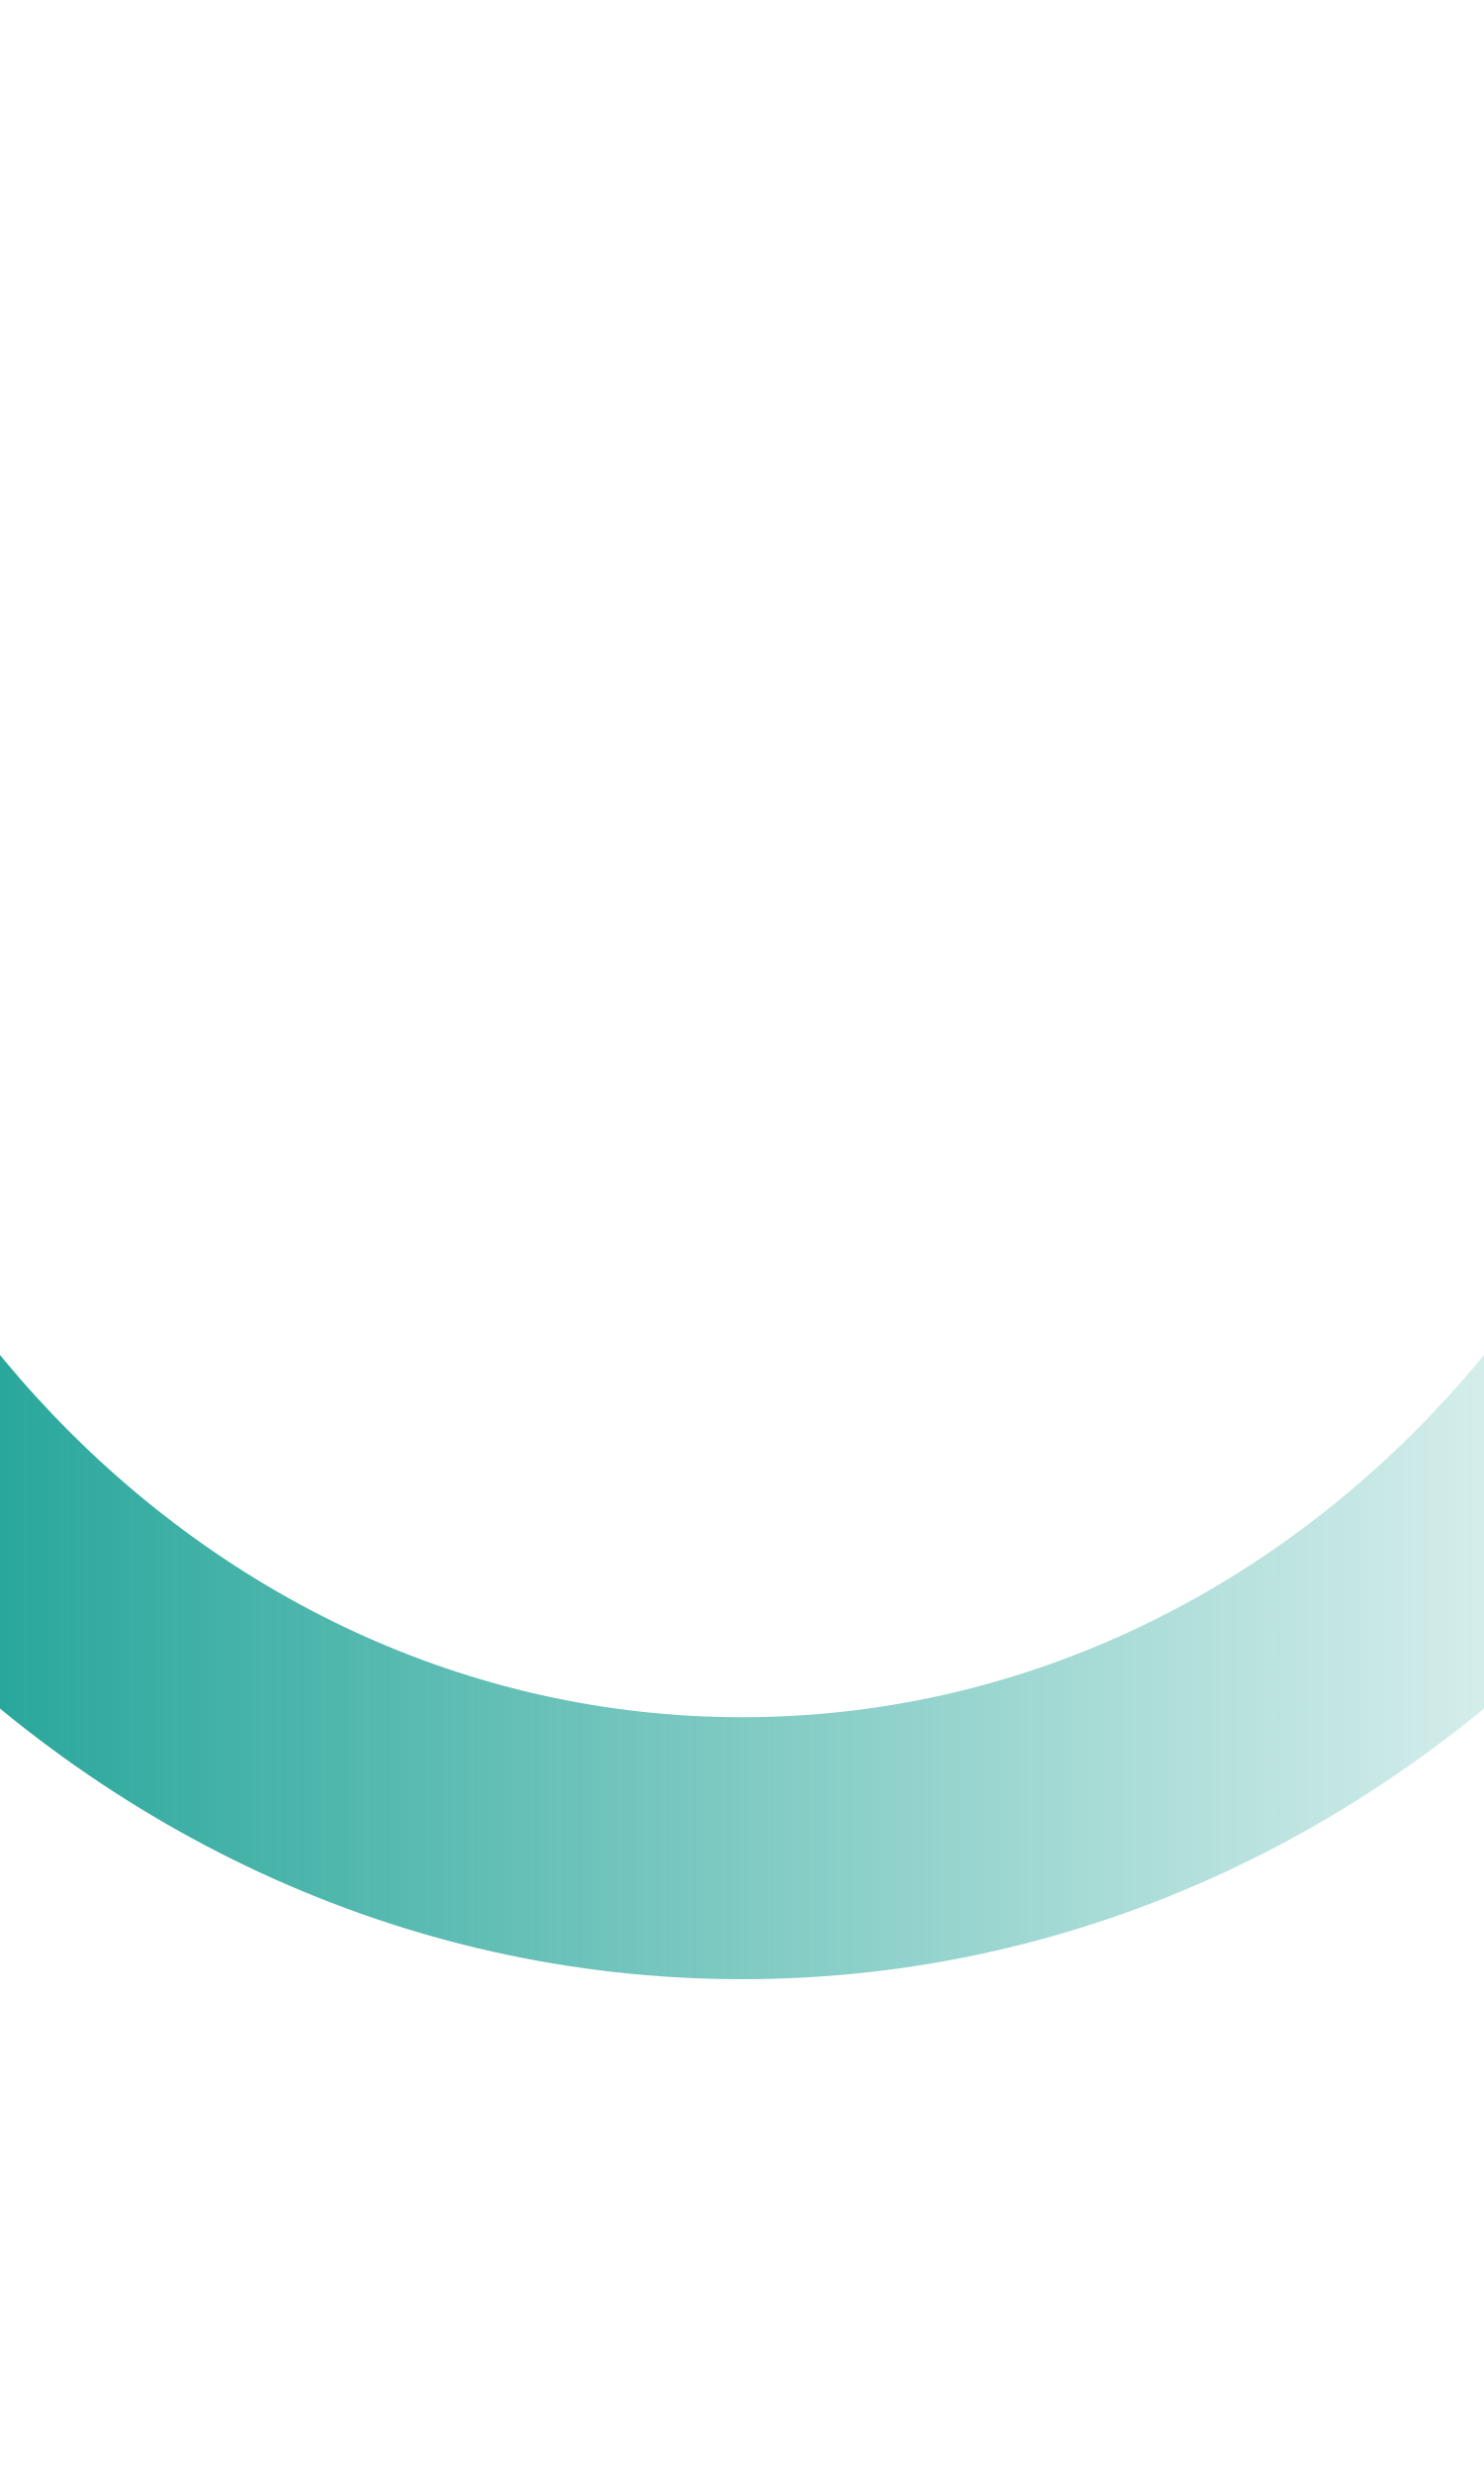
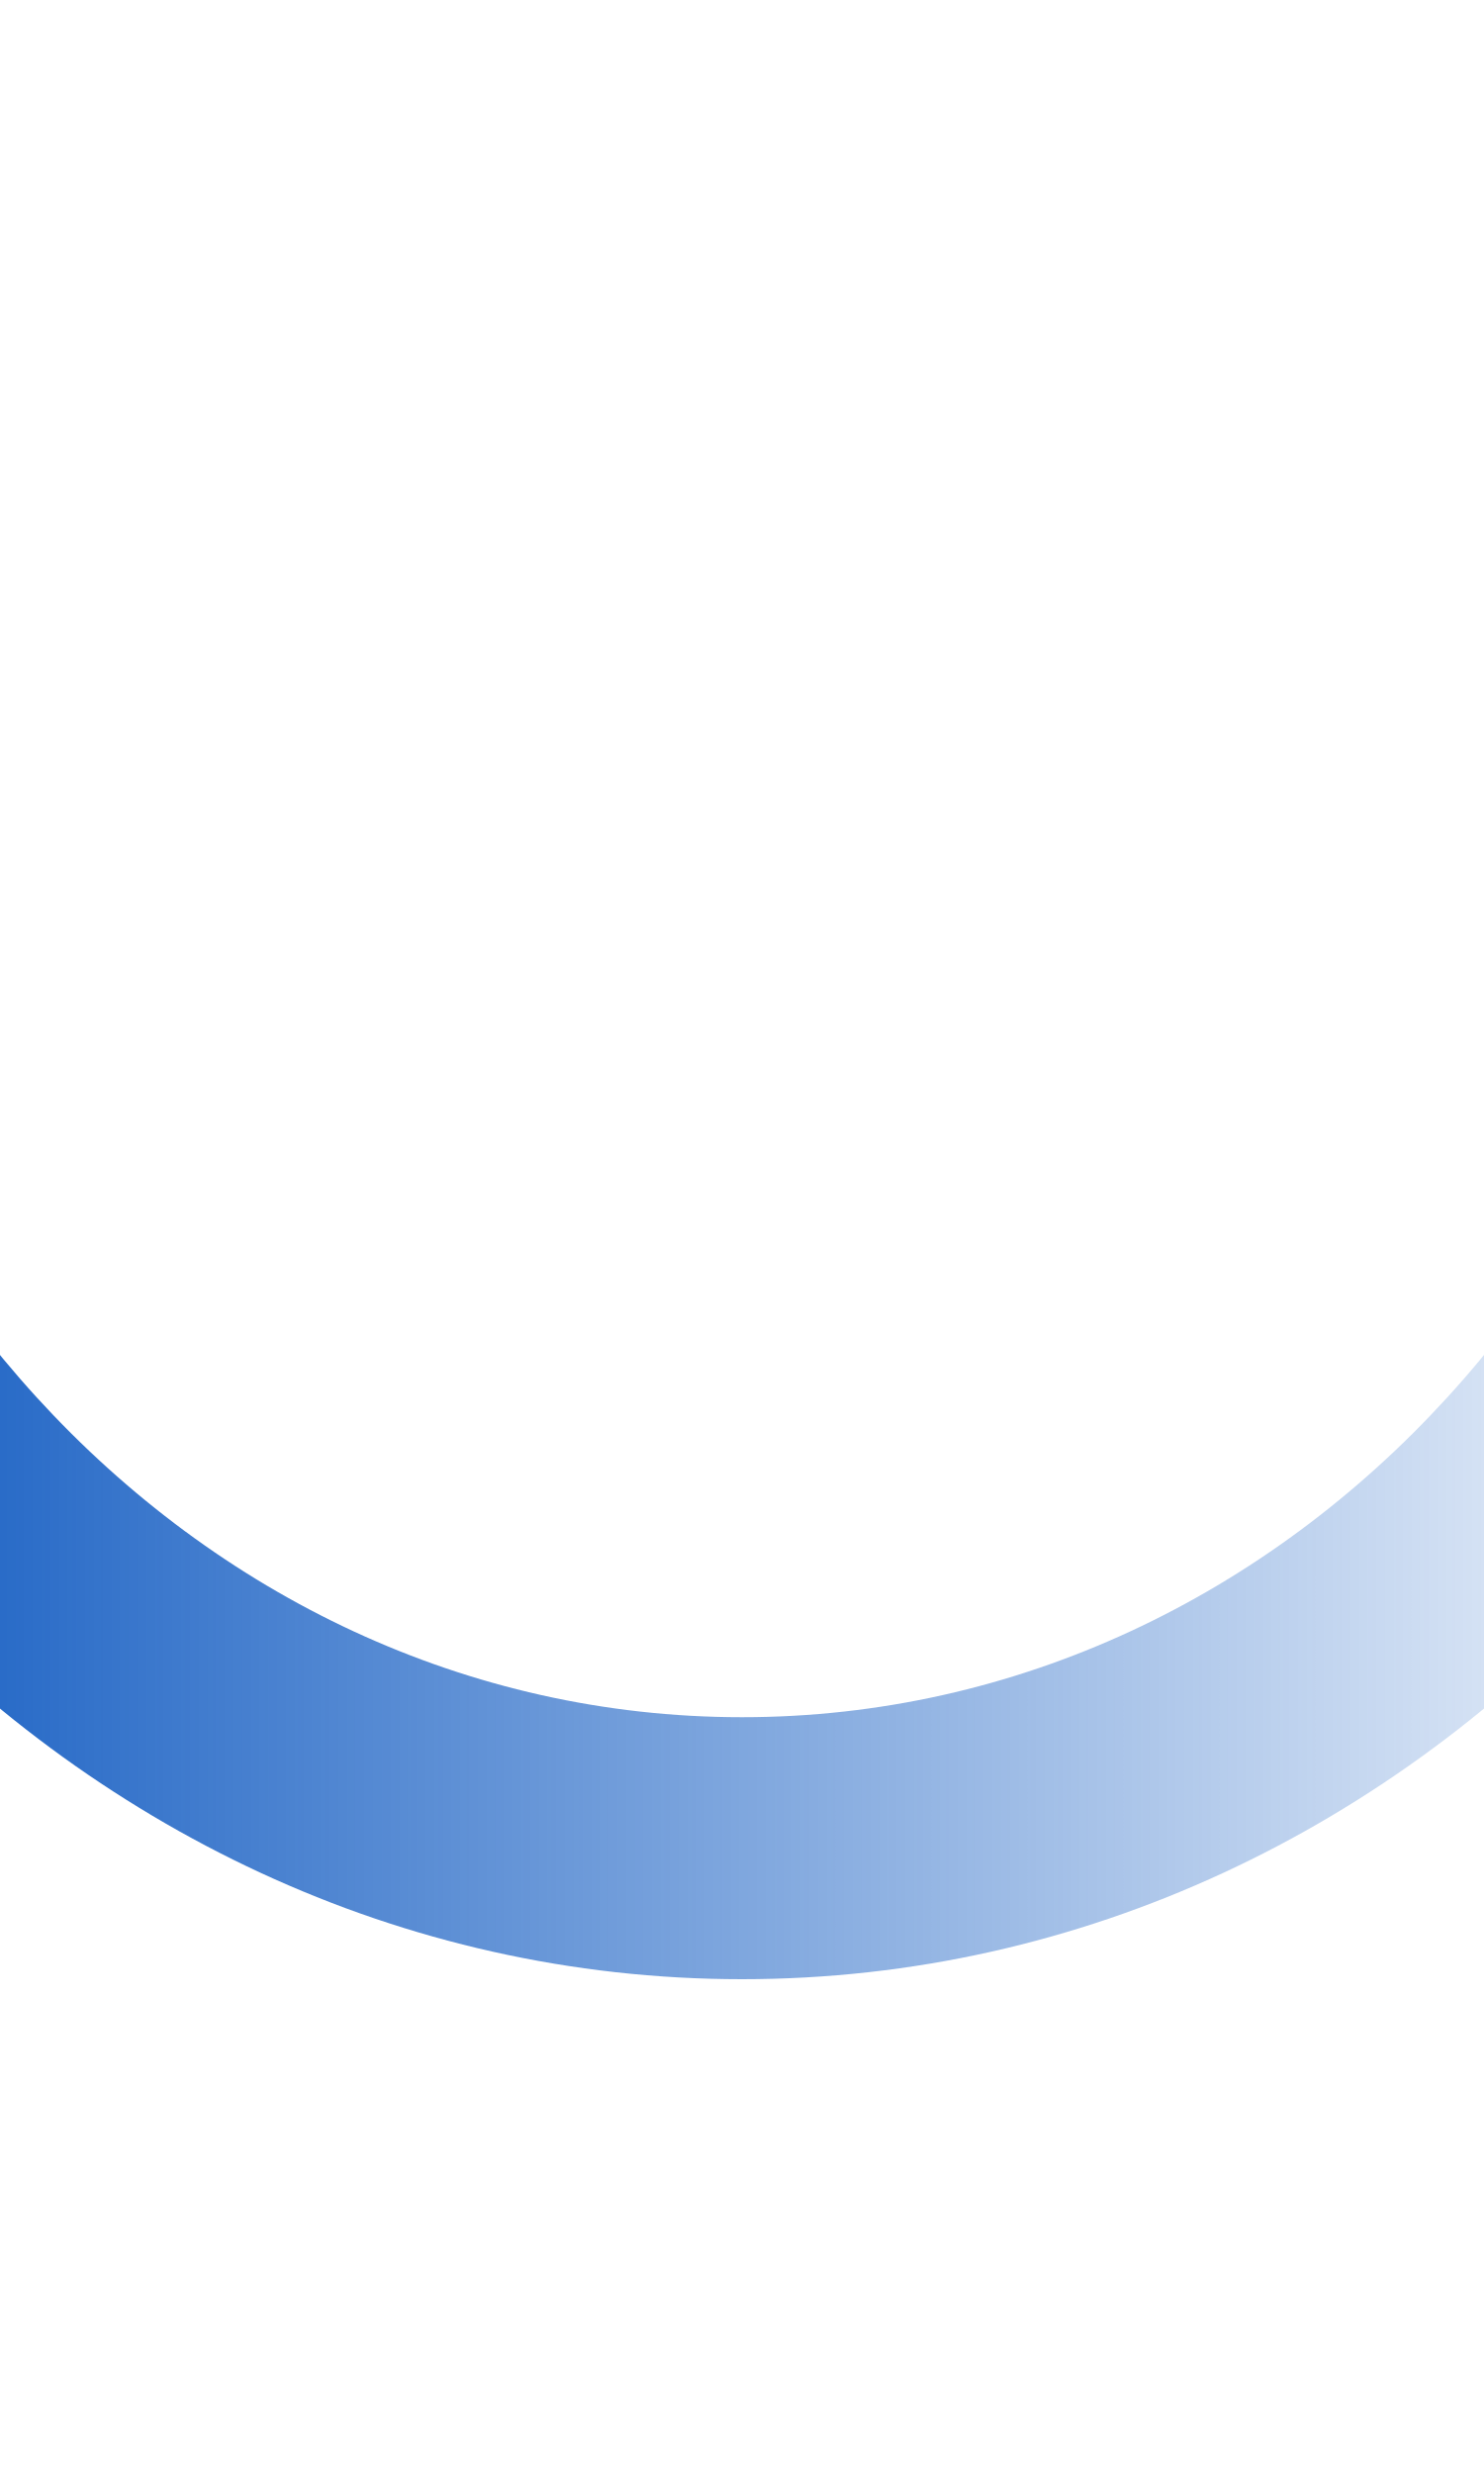
<svg xmlns="http://www.w3.org/2000/svg" width="6" height="10" viewBox="0 0 6 10" fill="none">
  <path fill-rule="evenodd" clip-rule="evenodd" d="M0.484 0C0.217 0 0 0.237 0 0.529C0 3.551 2.239 6 5 6C7.761 6 10 3.551 10 0.529C10 0.237 9.783 0 9.516 0C9.249 0 9.032 0.237 9.032 0.529C9.032 2.966 7.227 4.941 5 4.941C2.773 4.941 0.968 2.966 0.968 0.529C0.968 0.237 0.751 0 0.484 0Z" transform="translate(-2, 2)" fill="url(#paint0_linear_46765_16184)" />
  <defs>
    <linearGradient id="paint0_linear_46765_16184" x1="0.53" y1="0.623" x2="9.52" y2="0.623" gradientUnits="userSpaceOnUse">
-       <stop stop-color="#009688" />
-       <stop offset="1" stop-color="#009688" stop-opacity="0" />
+       <stop stop-color="#004fbd" />
+       <stop offset="1" stop-color="#004fbd" stop-opacity="0" />
    </linearGradient>
  </defs>
</svg>
